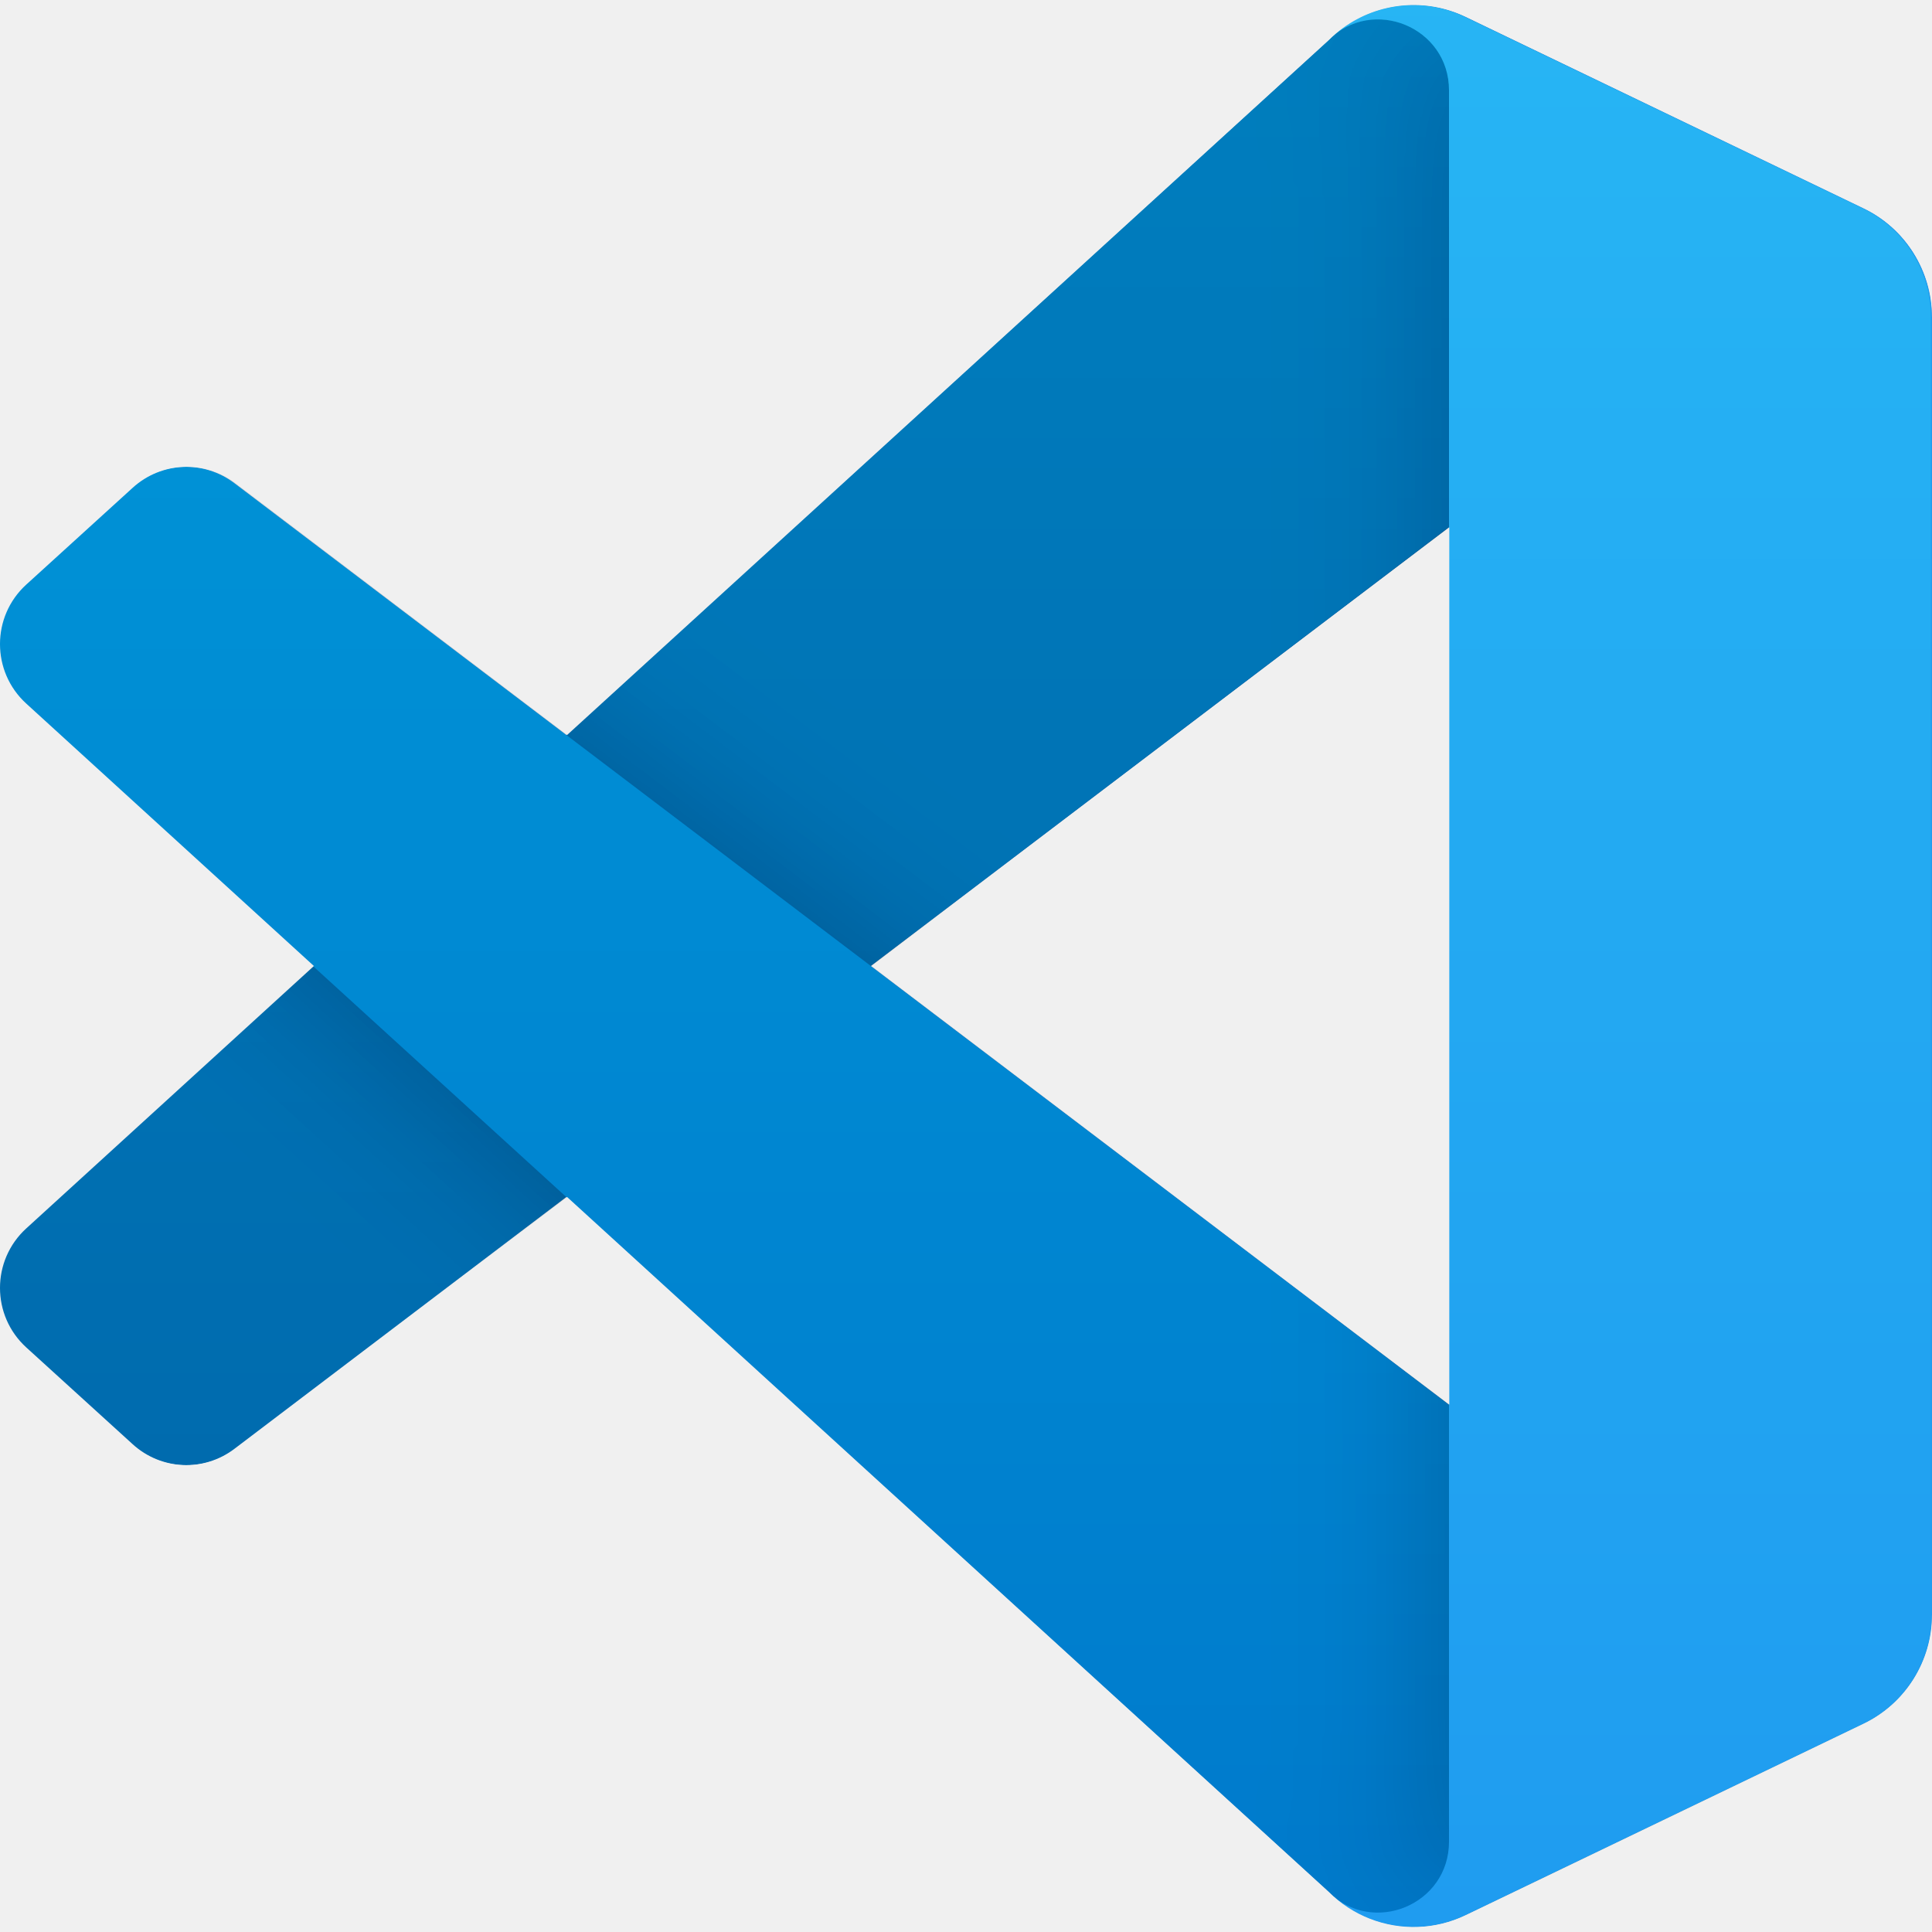
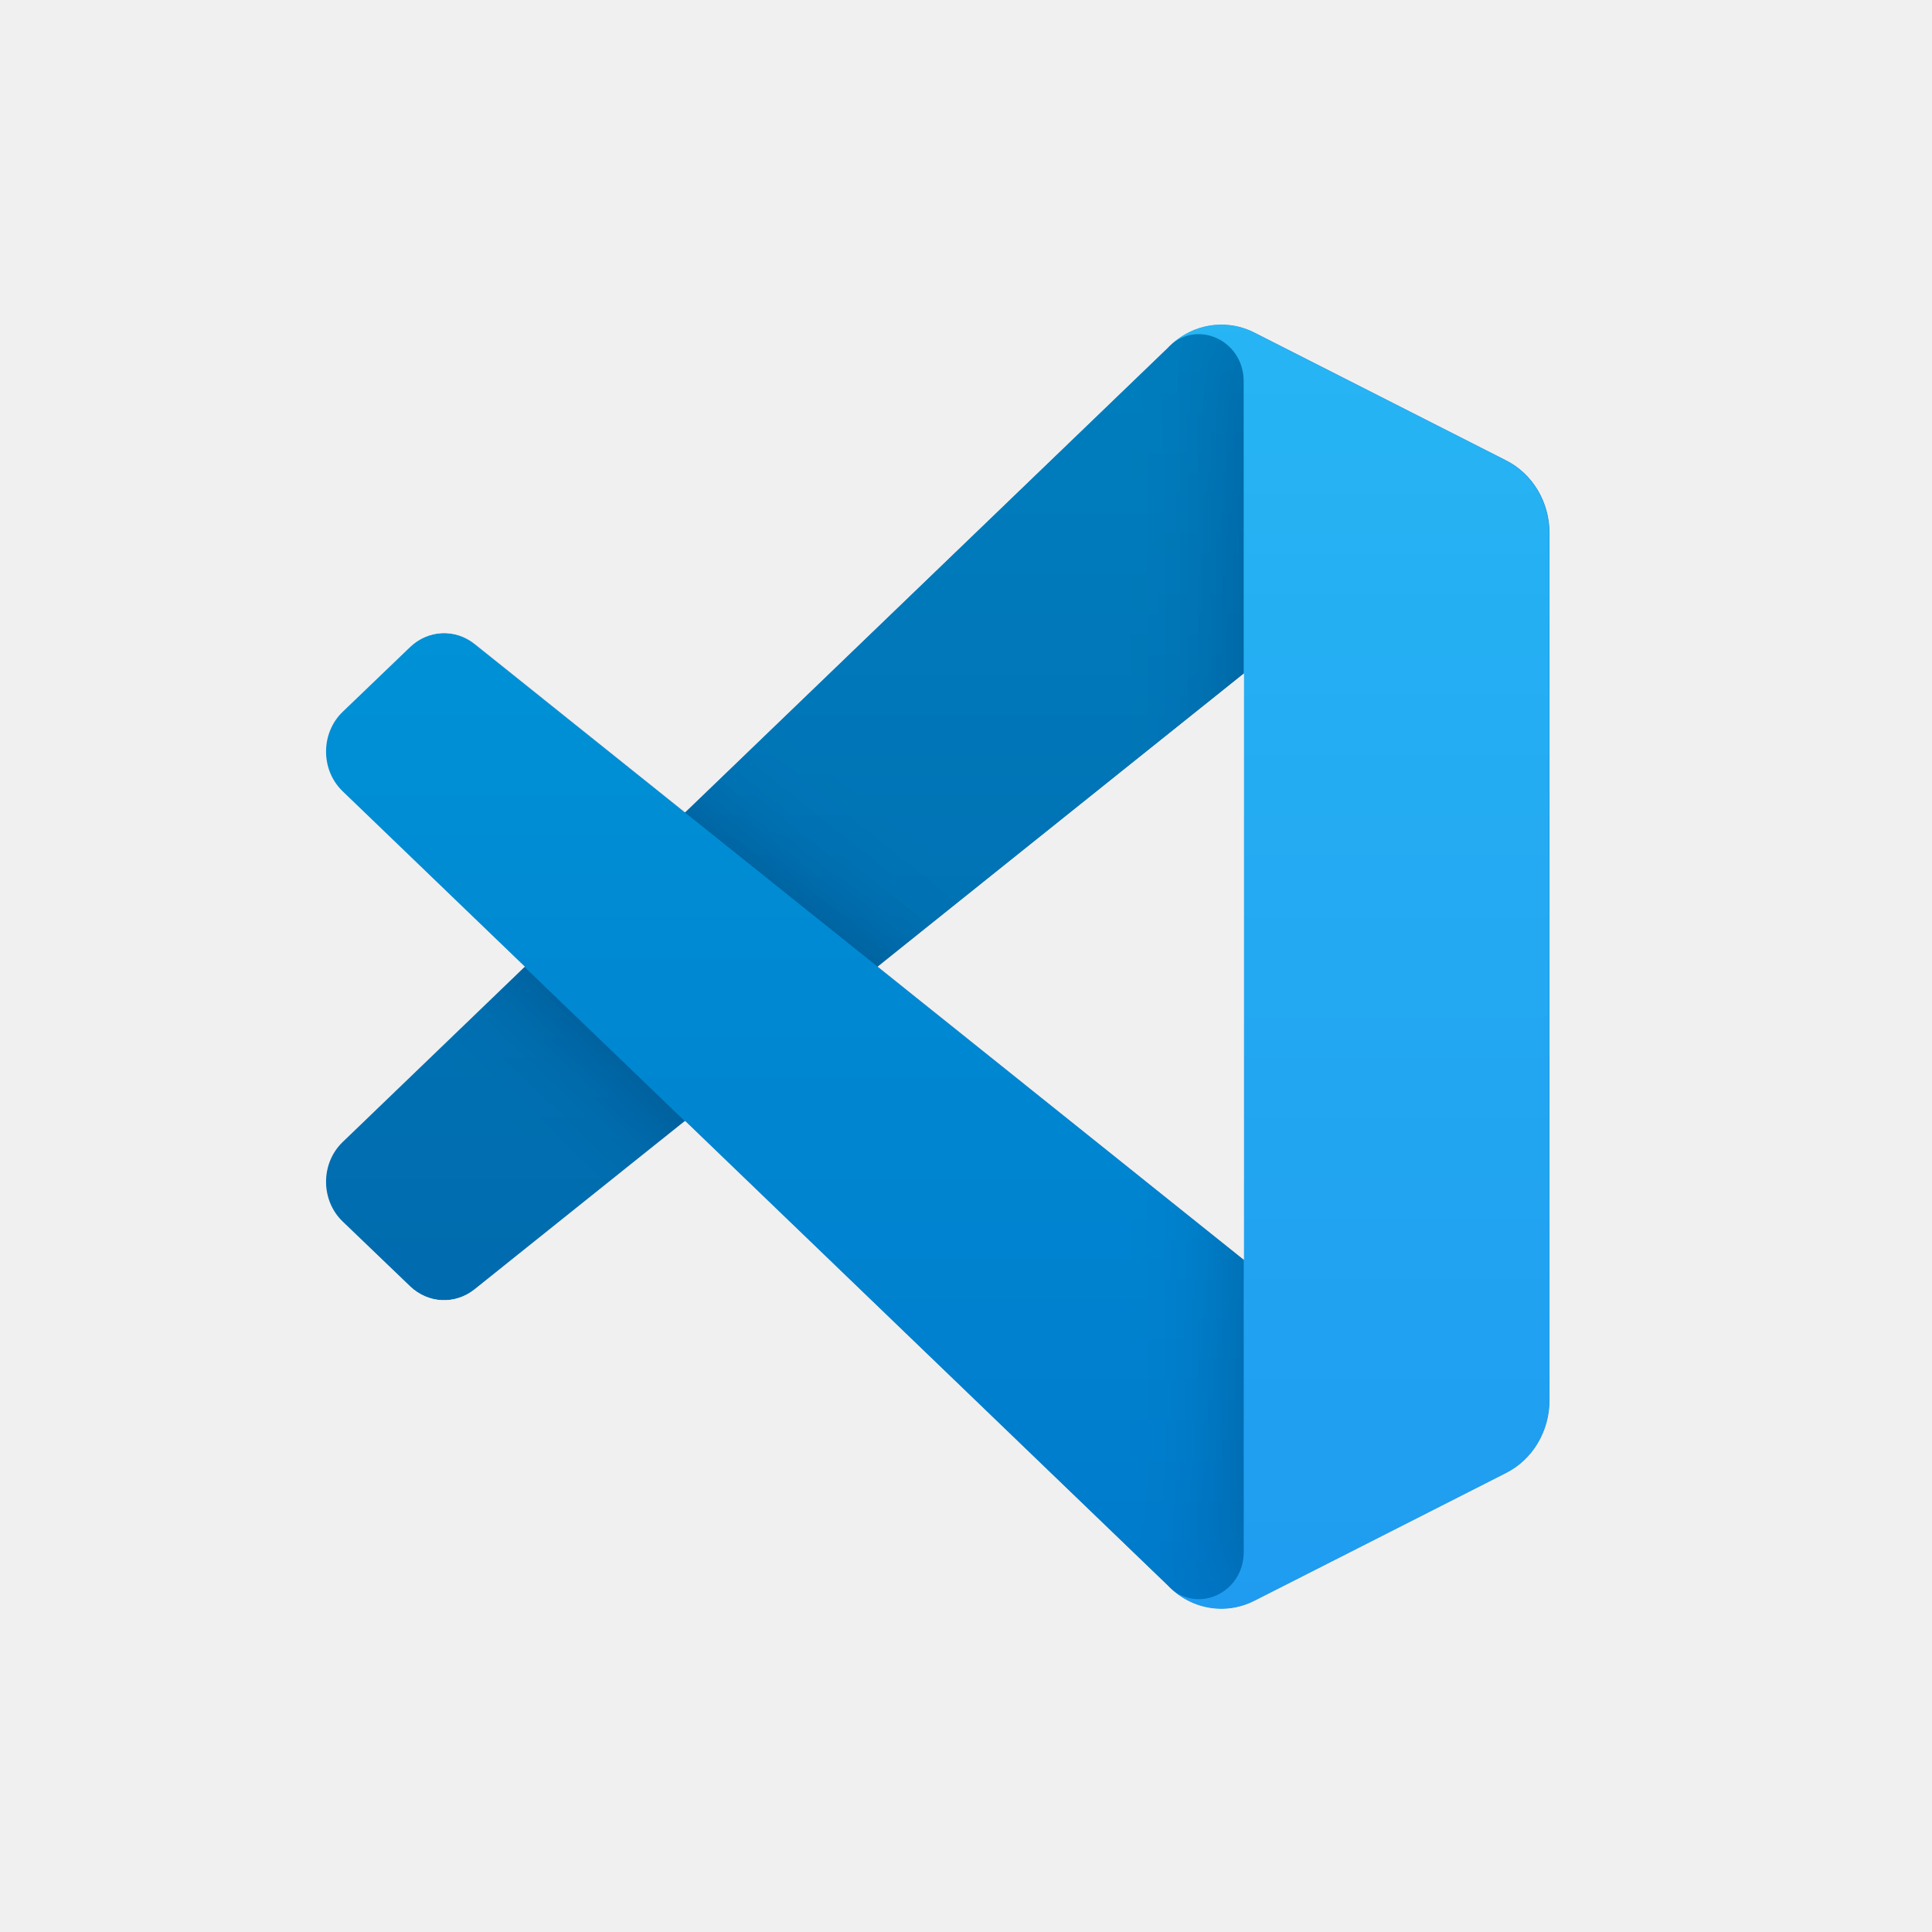
- <svg xmlns="http://www.w3.org/2000/svg" viewBox="0 0 256 256" fill="none">
+ <svg xmlns="http://www.w3.org/2000/svg" viewBox="0 0 400 400" version="1.1" id="svg58" width="400" height="400" style="fill:none">
  <mask id="mask0" mask-type="alpha" maskUnits="userSpaceOnUse" x="0" y="0" width="256" height="256">
-     <path fill-rule="evenodd" clip-rule="evenodd" d="M181.534 254.252C185.566 255.823 190.164 255.722 194.234 253.764L246.94 228.403C252.478 225.738 256 220.132 256 213.983V42.018C256 35.869 252.478 30.264 246.94 27.599L194.234 2.237C188.893 -0.333 182.642 0.296 177.955 3.704C177.285 4.191 176.647 4.735 176.049 5.334L75.149 97.386L31.199 64.025C27.108 60.919 21.385 61.173 17.585 64.63L3.489 77.453C-1.159 81.68 -1.164 88.993 3.478 93.227L41.593 128L3.478 162.773C-1.164 167.008 -1.159 174.32 3.489 178.548L17.585 191.37C21.385 194.827 27.108 195.081 31.199 191.976L75.149 158.614L176.049 250.667C177.645 252.264 179.519 253.467 181.534 254.252ZM192.039 69.885L115.479 128L192.039 186.115V69.885Z" fill="white" />
+     <path d="m 181.534,254.252 c 4.032,1.571 8.63,1.47 12.7,-0.488 l 52.706,-25.361 c 5.538,-2.665 9.06,-8.271 9.06,-14.42 V 42.018 c 0,-6.149 -3.522,-11.754 -9.06,-14.419 L 194.234,2.237 c -5.341,-2.57 -11.592,-1.94 -16.279,1.467 -0.67,0.487 -1.308,1.03 -1.906,1.629 L 75.149,97.386 31.199,64.025 C 27.108,60.919 21.385,61.173 17.585,64.63 L 3.489,77.453 c -4.648,4.228 -4.653,11.54 -0.012,15.775 L 41.593,128 3.478,162.773 c -4.642,4.235 -4.636,11.547 0.012,15.775 L 17.585,191.37 c 3.8,3.457 9.522,3.711 13.614,0.606 l 43.95,-33.362 100.9,92.053 c 1.596,1.597 3.47,2.8 5.485,3.585 z M 192.039,69.885 115.479,128 l 76.56,58.115 z" id="path2" style="clip-rule:evenodd;fill:#ffffff;fill-rule:evenodd" />
  </mask>
-   <g mask="url(#mask0)">
-     <path d="M246.94 27.638L194.193 2.241C188.088 -0.698 180.791 0.542 175.999 5.333L3.324 162.773C-1.321 167.008 -1.315 174.32 3.335 178.548L17.44 191.37C21.242 194.827 26.968 195.081 31.062 191.976L239.003 34.227C245.979 28.935 255.999 33.91 255.999 42.667V42.054C255.999 35.908 252.478 30.305 246.94 27.638Z" fill="#0065A9" />
-     <g filter="url(#filter0_d)">
-       <path d="M246.94 228.362L194.193 253.759C188.088 256.698 180.791 255.458 175.999 250.667L3.324 93.227C-1.321 88.993 -1.315 81.68 3.335 77.452L17.44 64.63C21.242 61.173 26.968 60.919 31.062 64.025L239.003 221.773C245.979 227.065 255.999 222.09 255.999 213.333V213.946C255.999 220.092 252.478 225.695 246.94 228.362Z" fill="#007ACC" />
+   <g mask="url(#mask0)" id="g19" transform="matrix(0.9895514,0,0,1.044087,67.5061,66.49372)">
+     <path d="M 246.94,27.638 194.193,2.241 C 188.088,-0.698 180.791,0.542 175.999,5.333 L 3.324,162.773 c -4.645,4.235 -4.639,11.547 0.012,15.775 L 17.44,191.37 c 3.802,3.457 9.528,3.711 13.622,0.606 L 239.003,34.227 c 6.976,-5.292 16.996,-0.317 16.996,8.44 v -0.612 c 0,-6.146 -3.521,-11.75 -9.059,-14.416 z" id="path5" style="fill:#0065a9" />
+     <g id="g9" style="filter:url(#filter0_d)">
+       <path d="m 246.94,228.362 -52.747,25.397 c -6.105,2.939 -13.402,1.699 -18.194,-3.092 L 3.324,93.227 C -1.321,88.993 -1.315,81.68 3.335,77.452 L 17.44,64.63 c 3.802,-3.457 9.528,-3.711 13.622,-0.605 L 239.003,221.773 c 6.976,5.292 16.996,0.317 16.996,-8.44 v 0.613 c 0,6.146 -3.521,11.749 -9.059,14.416 z" id="path7" style="fill:#007acc" />
    </g>
-     <g filter="url(#filter1_d)">
-       <path d="M194.196 253.763C188.089 256.7 180.792 255.459 176 250.667C181.904 256.571 192 252.389 192 244.039V11.961C192 3.611 181.904 -0.571 176 5.333C180.792 0.541 188.089 -0.701 194.196 2.236L246.934 27.599C252.476 30.264 256 35.869 256 42.018V213.983C256 220.132 252.476 225.737 246.934 228.402L194.196 253.763Z" fill="#1F9CF0" />
+     <g id="g13" style="filter:url(#filter1_d)">
+       <path d="m 194.196,253.763 c -6.107,2.937 -13.404,1.696 -18.196,-3.096 5.904,5.904 16,1.722 16,-6.628 V 11.961 c 0,-8.35 -10.096,-12.532 -16,-6.627 4.792,-4.792 12.089,-6.034 18.196,-3.097 l 52.738,25.362 c 5.542,2.665 9.066,8.27 9.066,14.419 V 213.983 c 0,6.149 -3.524,11.754 -9.066,14.419 z" id="path11" style="fill:#1f9cf0" />
    </g>
-     <g style="mix-blend-mode:overlay" opacity="0.25">
-       <path fill-rule="evenodd" clip-rule="evenodd" d="M181.378 254.252C185.41 255.822 190.008 255.722 194.077 253.764L246.783 228.402C252.322 225.737 255.844 220.132 255.844 213.983V42.018C255.844 35.869 252.322 30.264 246.784 27.599L194.077 2.237C188.737 -0.333 182.486 0.296 177.798 3.704C177.129 4.191 176.491 4.734 175.892 5.333L74.993 97.386L31.043 64.025C26.952 60.919 21.229 61.173 17.429 64.63L3.333 77.452C-1.315 81.68 -1.32 88.993 3.322 93.227L41.436 128L3.322 162.773C-1.32 167.008 -1.315 174.32 3.333 178.548L17.429 191.37C21.229 194.827 26.952 195.081 31.043 191.976L74.993 158.614L175.892 250.667C177.488 252.264 179.363 253.467 181.378 254.252ZM191.883 69.885L115.323 128L191.883 186.115V69.885Z" fill="url(#paint0_linear)" />
+     <g style="opacity:0.25;mix-blend-mode:overlay" id="g17">
+       <path d="m 181.378,254.252 c 4.032,1.57 8.63,1.47 12.699,-0.488 l 52.706,-25.362 c 5.539,-2.665 9.061,-8.27 9.061,-14.419 V 42.018 c 0,-6.149 -3.522,-11.754 -9.06,-14.419 L 194.077,2.237 c -5.34,-2.57 -11.591,-1.94 -16.279,1.467 -0.669,0.487 -1.307,1.03 -1.906,1.629 L 74.993,97.386 31.043,64.025 C 26.952,60.919 21.229,61.173 17.429,64.63 L 3.333,77.452 c -4.648,4.228 -4.653,11.54 -0.012,15.775 L 41.436,128 3.322,162.773 c -4.642,4.235 -4.636,11.547 0.012,15.775 L 17.429,191.37 c 3.8,3.457 9.523,3.711 13.614,0.606 l 43.95,-33.362 100.899,92.053 c 1.596,1.597 3.471,2.8 5.486,3.585 z M 191.883,69.885 115.323,128 l 76.56,58.115 z" id="path15" style="clip-rule:evenodd;fill:url(#paint0_linear);fill-rule:evenodd" />
    </g>
  </g>
-   <defs>
-     <filter id="filter0_d" x="-21.49" y="40.523" width="298.822" height="236.149" filterUnits="userSpaceOnUse" color-interpolation-filters="sRGB">
-       <feFlood flood-opacity="0" result="BackgroundImageFix" />
-       <feColorMatrix in="SourceAlpha" type="matrix" values="0 0 0 0 0 0 0 0 0 0 0 0 0 0 0 0 0 0 127 0" />
-       <feOffset />
-       <feGaussianBlur stdDeviation="10.667" />
-       <feColorMatrix type="matrix" values="0 0 0 0 0 0 0 0 0 0 0 0 0 0 0 0 0 0 0.25 0" />
-       <feBlend mode="overlay" in2="BackgroundImageFix" result="effect1_dropShadow" />
-       <feBlend mode="normal" in="SourceGraphic" in2="effect1_dropShadow" result="shape" />
+   <defs id="defs56">
+     <filter id="filter0_d" x="-21.49" y="40.522" width="298.822" height="236.149" filterUnits="userSpaceOnUse" style="color-interpolation-filters:sRGB">
+       <feFlood flood-opacity="0" result="BackgroundImageFix" id="feFlood21" />
+       <feColorMatrix in="SourceAlpha" type="matrix" values="0 0 0 0 0 0 0 0 0 0 0 0 0 0 0 0 0 0 127 0" id="feColorMatrix23" />
+       <feOffset id="feOffset25" />
+       <feGaussianBlur stdDeviation="10.667" id="feGaussianBlur27" />
+       <feColorMatrix type="matrix" values="0 0 0 0 0 0 0 0 0 0 0 0 0 0 0 0 0 0 0.25 0" id="feColorMatrix29" />
+       <feBlend mode="overlay" in2="BackgroundImageFix" result="effect1_dropShadow" id="feBlend31" />
+       <feBlend mode="normal" in="SourceGraphic" in2="effect1_dropShadow" result="shape" id="feBlend33" />
    </filter>
-     <filter id="filter1_d" x="154.667" y="-20.674" width="122.667" height="297.347" filterUnits="userSpaceOnUse" color-interpolation-filters="sRGB">
-       <feFlood flood-opacity="0" result="BackgroundImageFix" />
-       <feColorMatrix in="SourceAlpha" type="matrix" values="0 0 0 0 0 0 0 0 0 0 0 0 0 0 0 0 0 0 127 0" />
-       <feOffset />
-       <feGaussianBlur stdDeviation="10.667" />
-       <feColorMatrix type="matrix" values="0 0 0 0 0 0 0 0 0 0 0 0 0 0 0 0 0 0 0.25 0" />
-       <feBlend mode="overlay" in2="BackgroundImageFix" result="effect1_dropShadow" />
-       <feBlend mode="normal" in="SourceGraphic" in2="effect1_dropShadow" result="shape" />
+     <filter id="filter1_d" x="154.667" y="-20.674" width="122.667" height="297.347" filterUnits="userSpaceOnUse" style="color-interpolation-filters:sRGB">
+       <feFlood flood-opacity="0" result="BackgroundImageFix" id="feFlood36" />
+       <feColorMatrix in="SourceAlpha" type="matrix" values="0 0 0 0 0 0 0 0 0 0 0 0 0 0 0 0 0 0 127 0" id="feColorMatrix38" />
+       <feOffset id="feOffset40" />
+       <feGaussianBlur stdDeviation="10.667" id="feGaussianBlur42" />
+       <feColorMatrix type="matrix" values="0 0 0 0 0 0 0 0 0 0 0 0 0 0 0 0 0 0 0.25 0" id="feColorMatrix44" />
+       <feBlend mode="overlay" in2="BackgroundImageFix" result="effect1_dropShadow" id="feBlend46" />
+       <feBlend mode="normal" in="SourceGraphic" in2="effect1_dropShadow" result="shape" id="feBlend48" />
    </filter>
    <linearGradient id="paint0_linear" x1="127.844" y1="0.66" x2="127.844" y2="255.34" gradientUnits="userSpaceOnUse">
-       <stop stop-color="white" />
-       <stop offset="1" stop-color="white" stop-opacity="0" />
+       <stop stop-color="white" id="stop51" />
+       <stop offset="1" stop-color="white" stop-opacity="0" id="stop53" />
    </linearGradient>
  </defs>
</svg>
